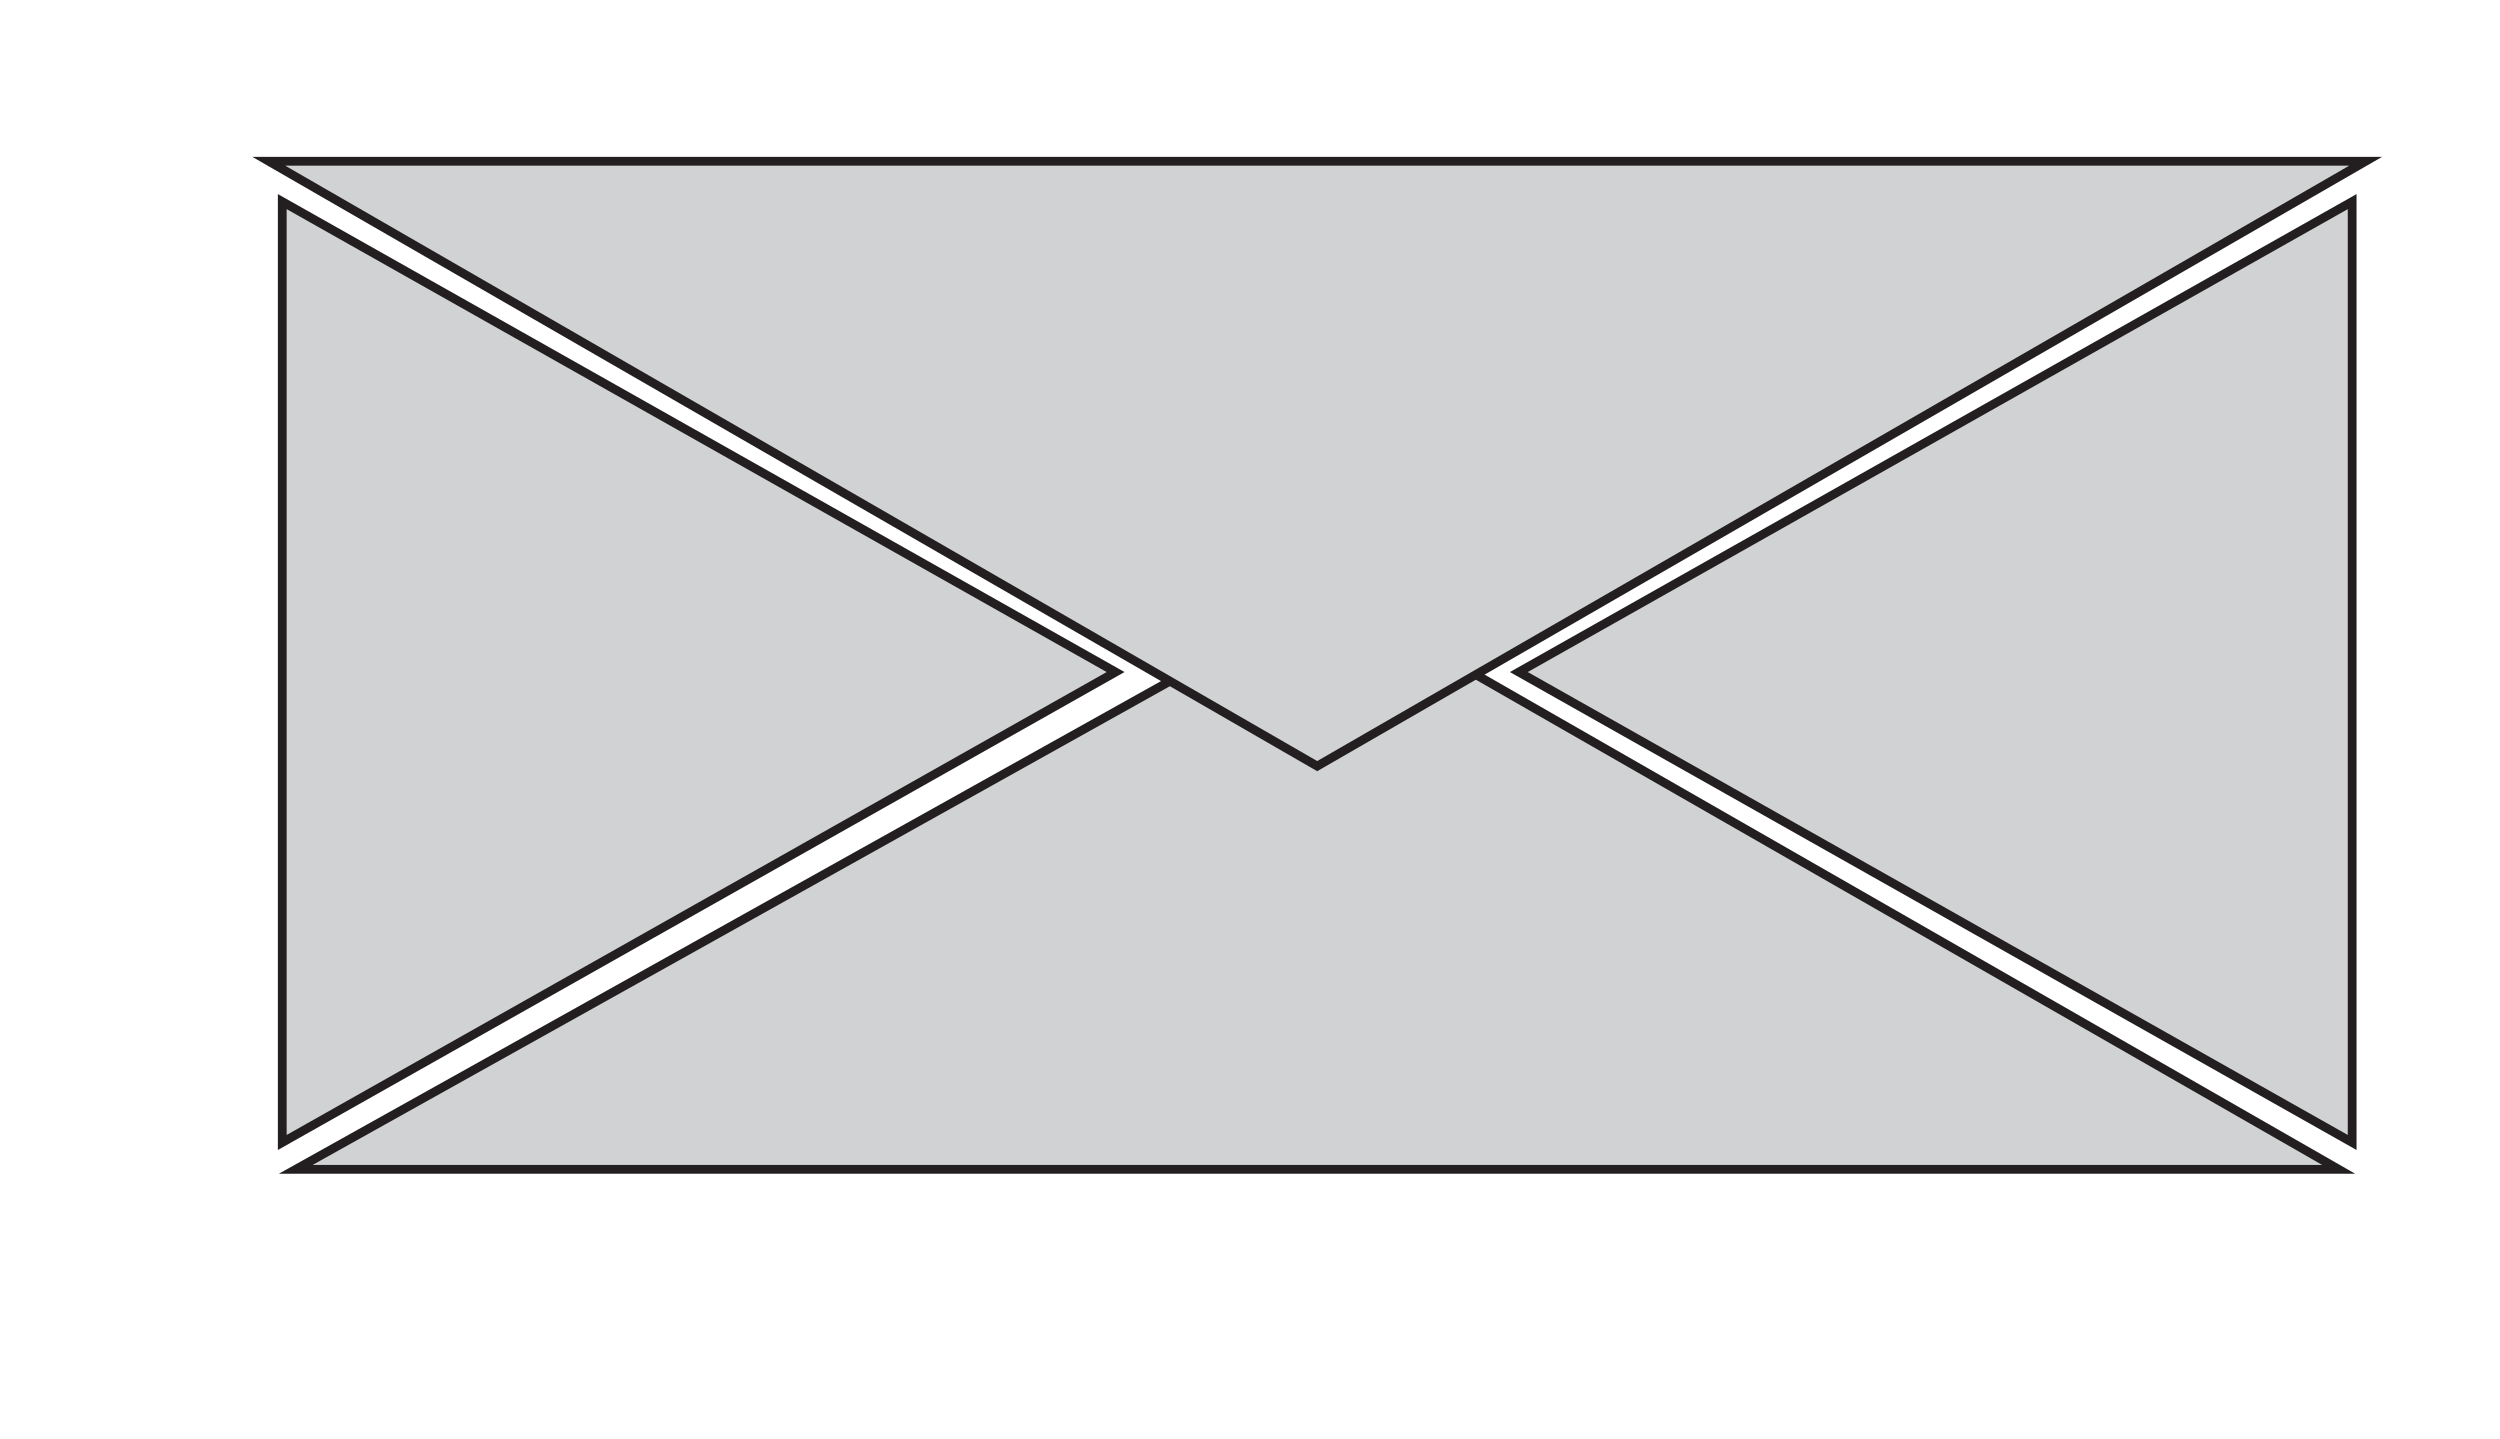
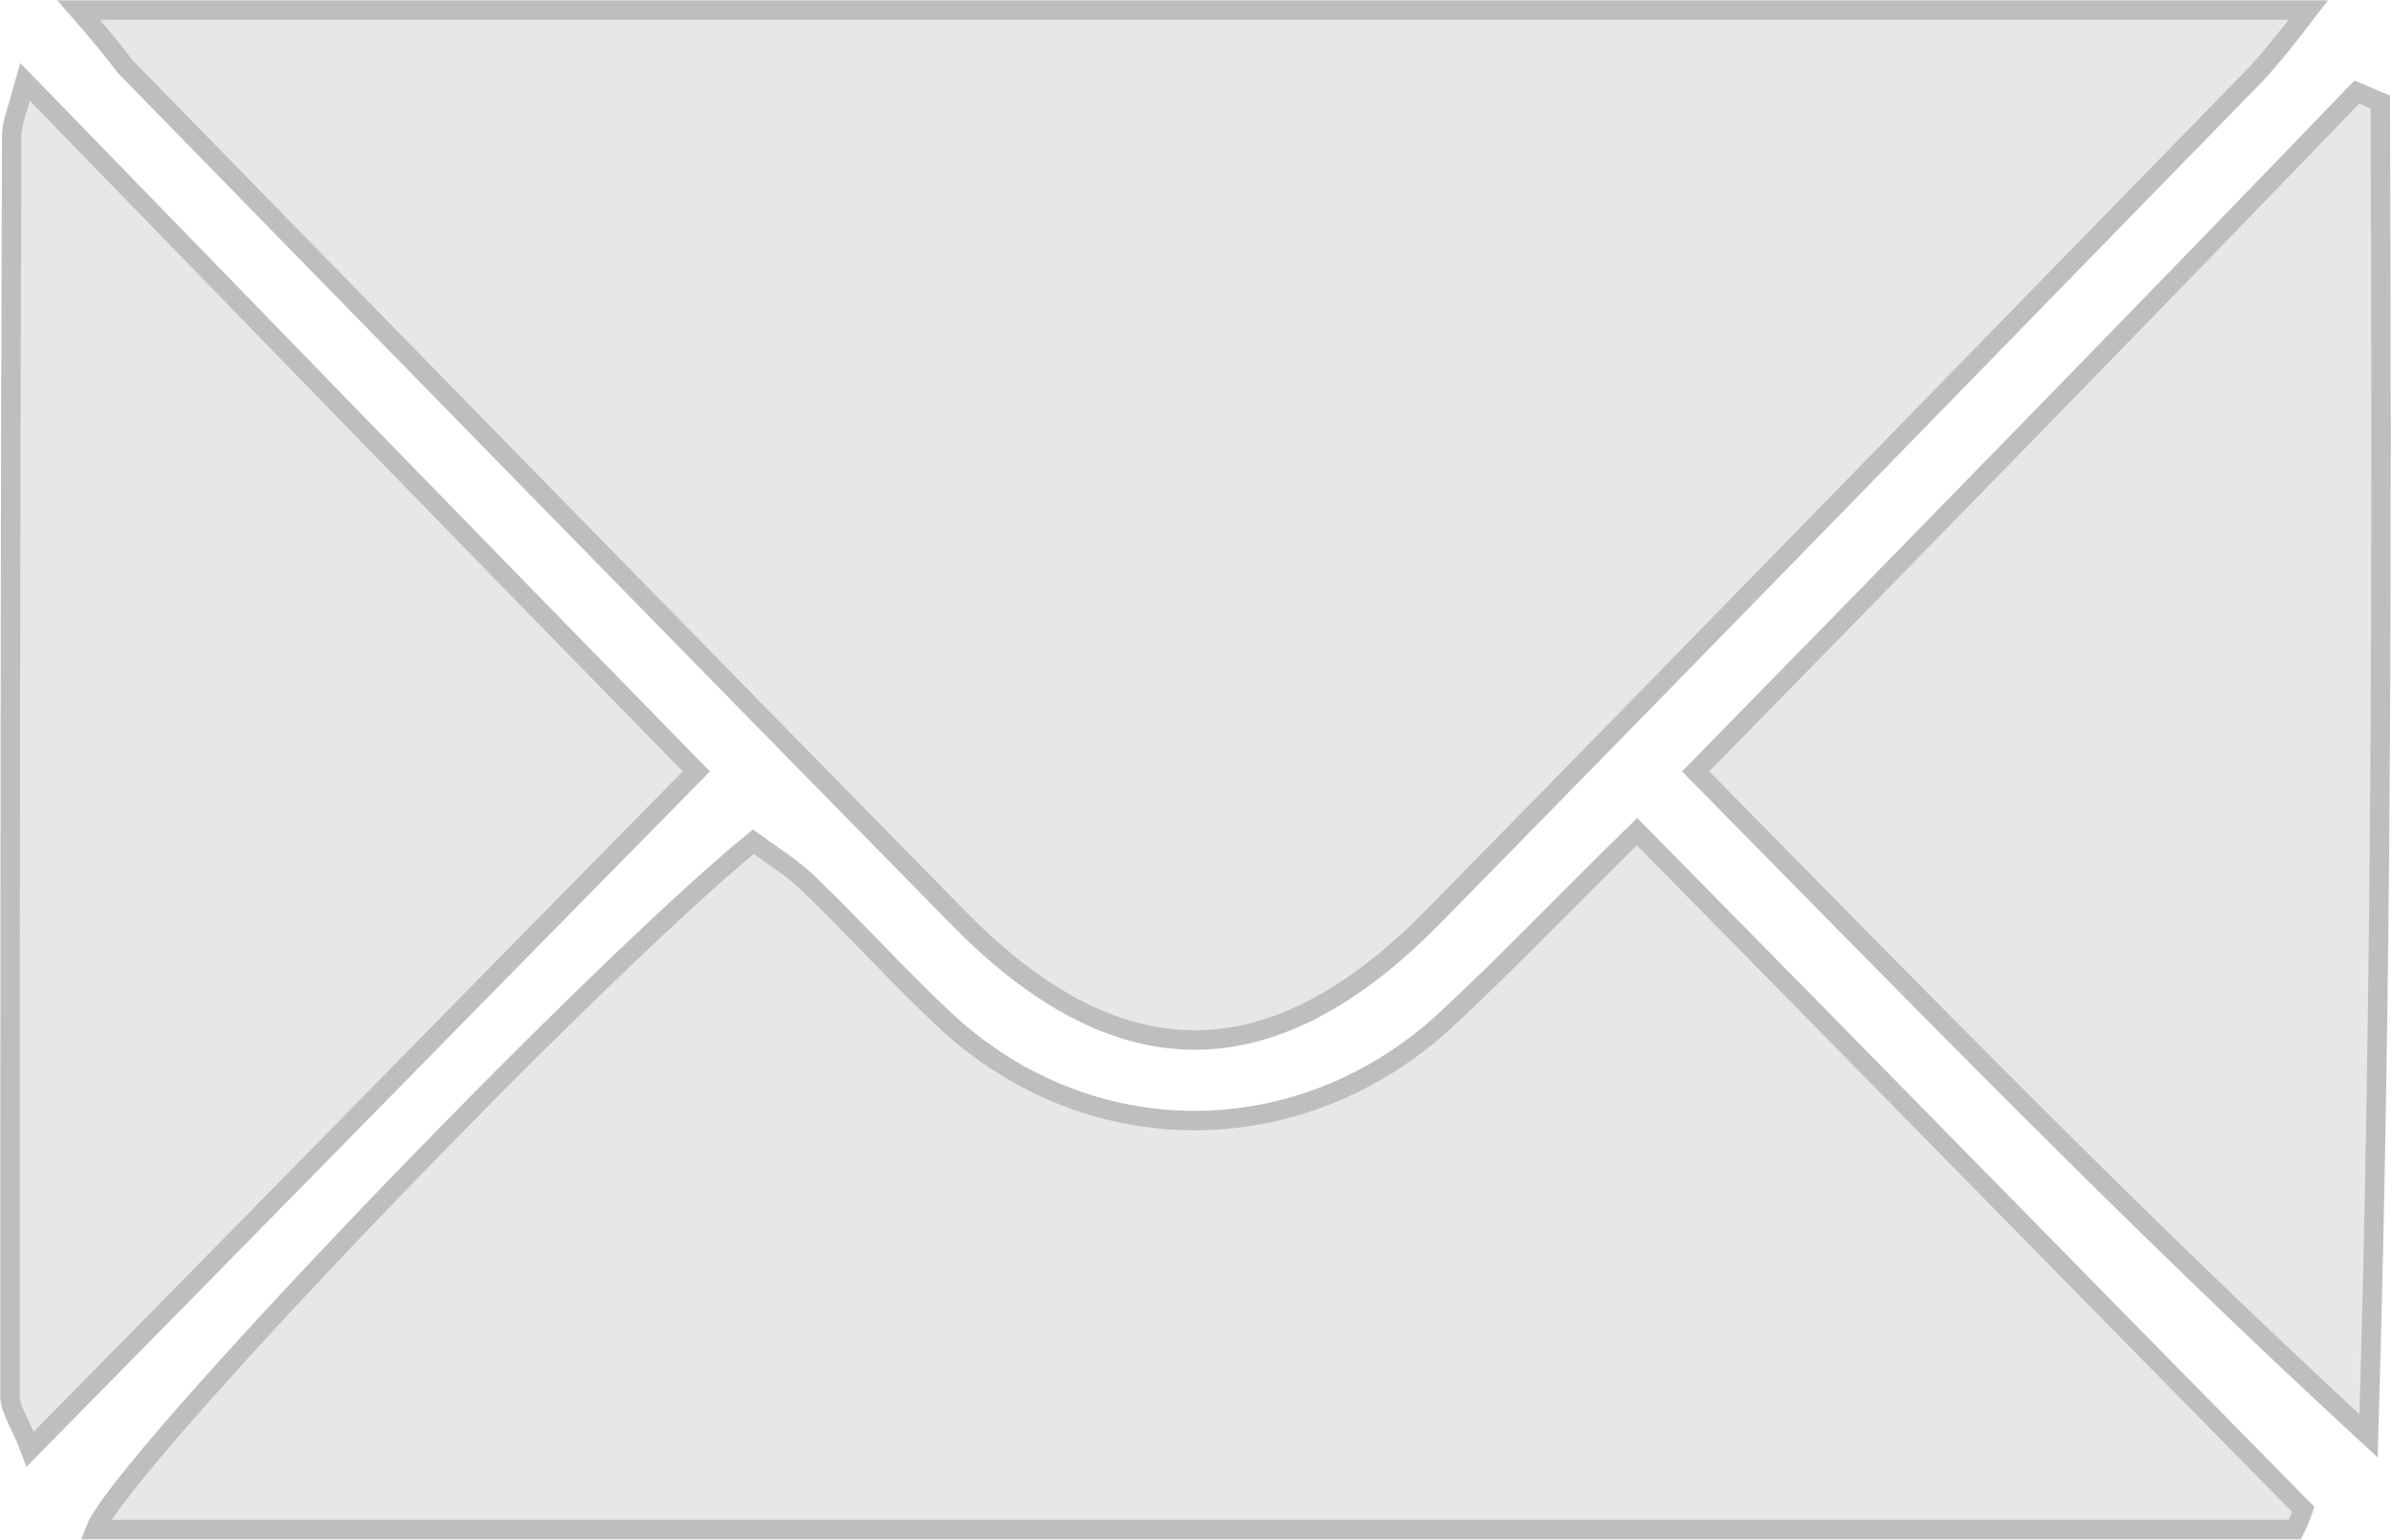
- <svg xmlns="http://www.w3.org/2000/svg" version="1.1" id="Layer_1" x="0px" y="0px" viewBox="-296 391.3 18.6 10.7" style="enable-background:new -296 391.3 18.6 10.7;" xml:space="preserve">
+ <svg xmlns="http://www.w3.org/2000/svg" version="1.1" id="Layer_1" x="0px" y="0px" viewBox="0 0 142.9 92" style="enable-background:new 0 0 142.9 92;" xml:space="preserve">
  <style type="text/css">
- 	.st0{fill:#D1D2D3;stroke:#231F20;stroke-width:6.540115e-002;stroke-miterlimit:10;}
+ 	.st0{fill:#E7E7E7;stroke:#BEBEBE;stroke-width:1.161;stroke-miterlimit:10;}
</style>
-   <polygon class="st0" points="-278.5,399.8 -284.7,396.3 -284.7,396.3 -278.5,392.8 " />
-   <polygon class="st0" points="-293.9,399.8 -287.7,396.3 -287.7,396.3 -293.9,392.8 " />
-   <polygon class="st0" points="-286.1,395.7 -286.1,395.7 -293.8,400 -278.6,400 " />
-   <polygon class="st0" points="-286.2,397 -286.2,397 -294,392.5 -278.4,392.5 " />
+   <g>
+     <path class="st0" d="M4.7,0.6c44.9,0,88.6,0,133.2,0c-1.3,1.7-2.1,2.7-3,3.7C118.5,21.1,102.1,38,85.5,54.9   C76,64.5,66.9,64.6,57.4,55c-16.7-17-33.3-34-49.9-51C6.8,3.1,6.1,2.2,4.7,0.6z" />
+     <path class="st0" d="M137.1,91.4c-43.8,0-87.5,0-131.4,0C7.2,87.5,34.9,58.6,45,50.3c1.1,0.8,2.4,1.6,3.4,2.6   c2.8,2.7,5.4,5.6,8.2,8.2c8.5,7.8,20.9,7.8,29.5,0.1c3.8-3.5,7.4-7.3,11.7-11.5c13.5,13.7,26.6,27.1,39.8,40.5   C137.5,90.5,137.3,91,137.1,91.4z" />
+     <path class="st0" d="M1.5,4.9C15,18.8,28,32.2,41.6,46.1C28.2,59.7,15.3,72.9,1.8,86.6c-0.6-1.6-1.2-2.4-1.2-3.1   c0-25.1,0-50.2,0.1-75.4C0.7,7.4,1,6.7,1.5,4.9z" />
+     <path class="st0" d="M101.3,46.1c13.6-13.9,26.6-27.2,39.5-40.6c0.5,0.2,0.9,0.4,1.4,0.6c0.1,26.5,0.1,52.9-0.7,79.7   C127.6,73,114.7,59.7,101.3,46.1z" />
+   </g>
</svg>
